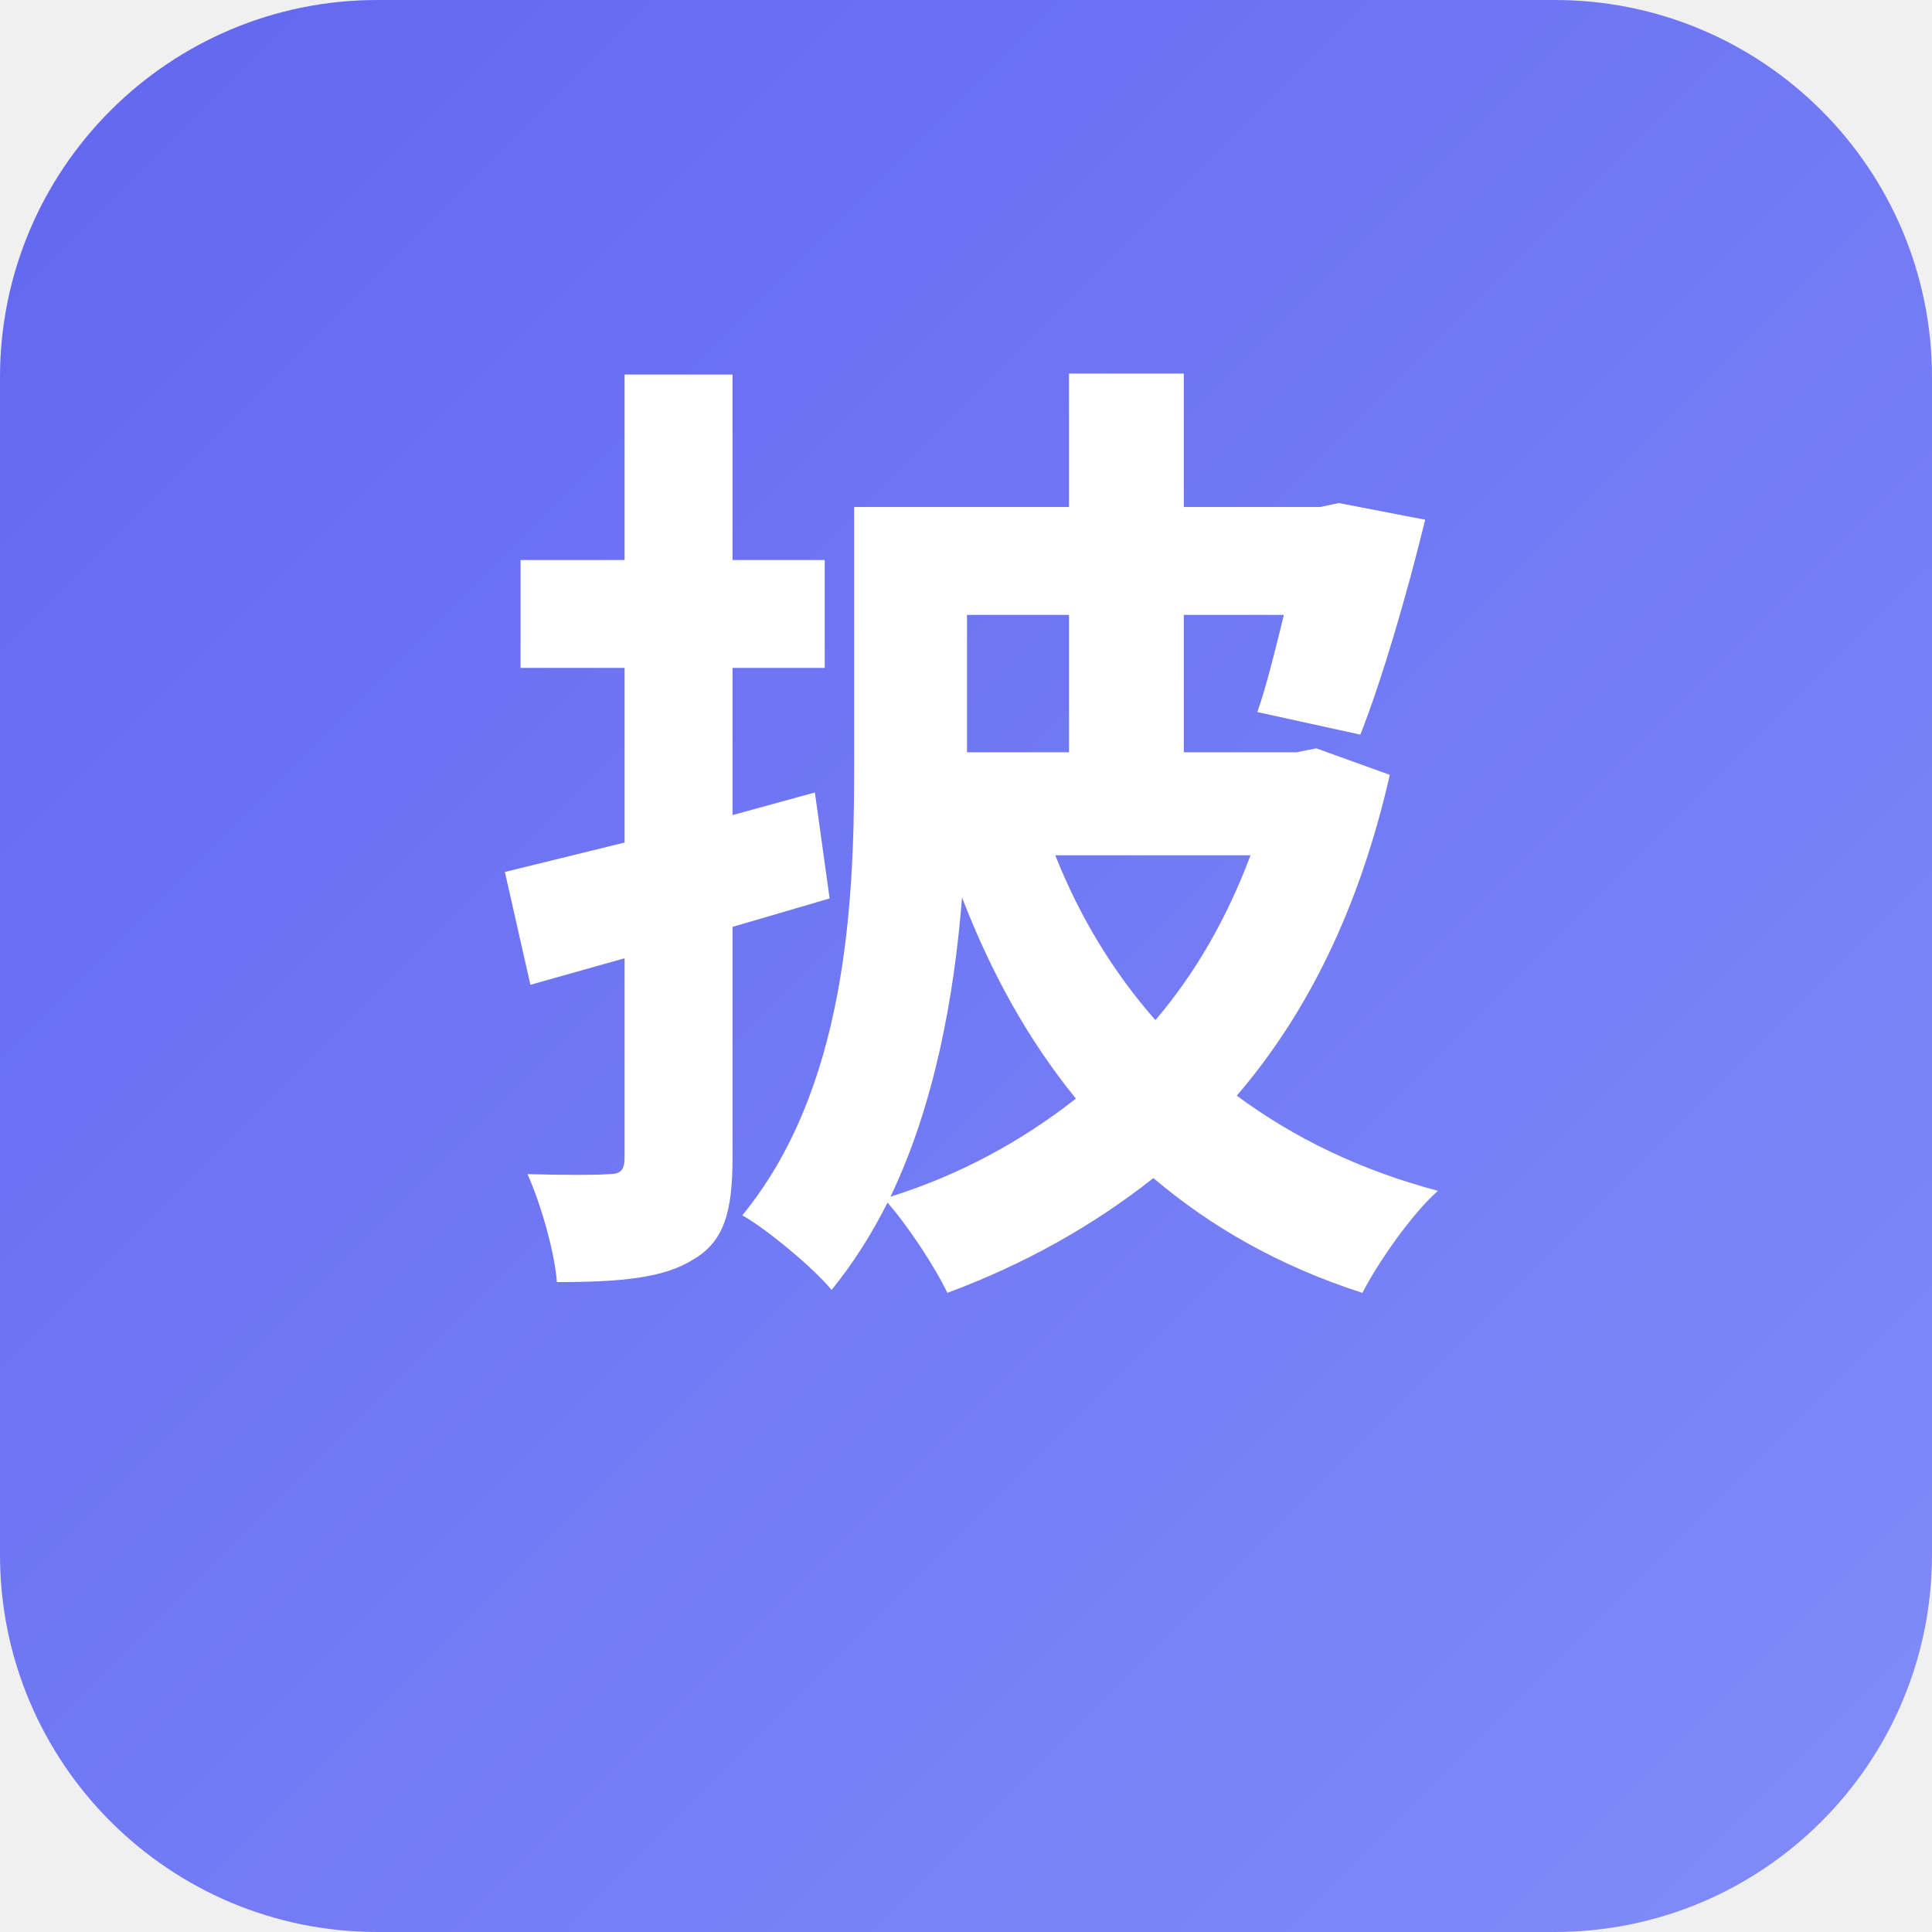
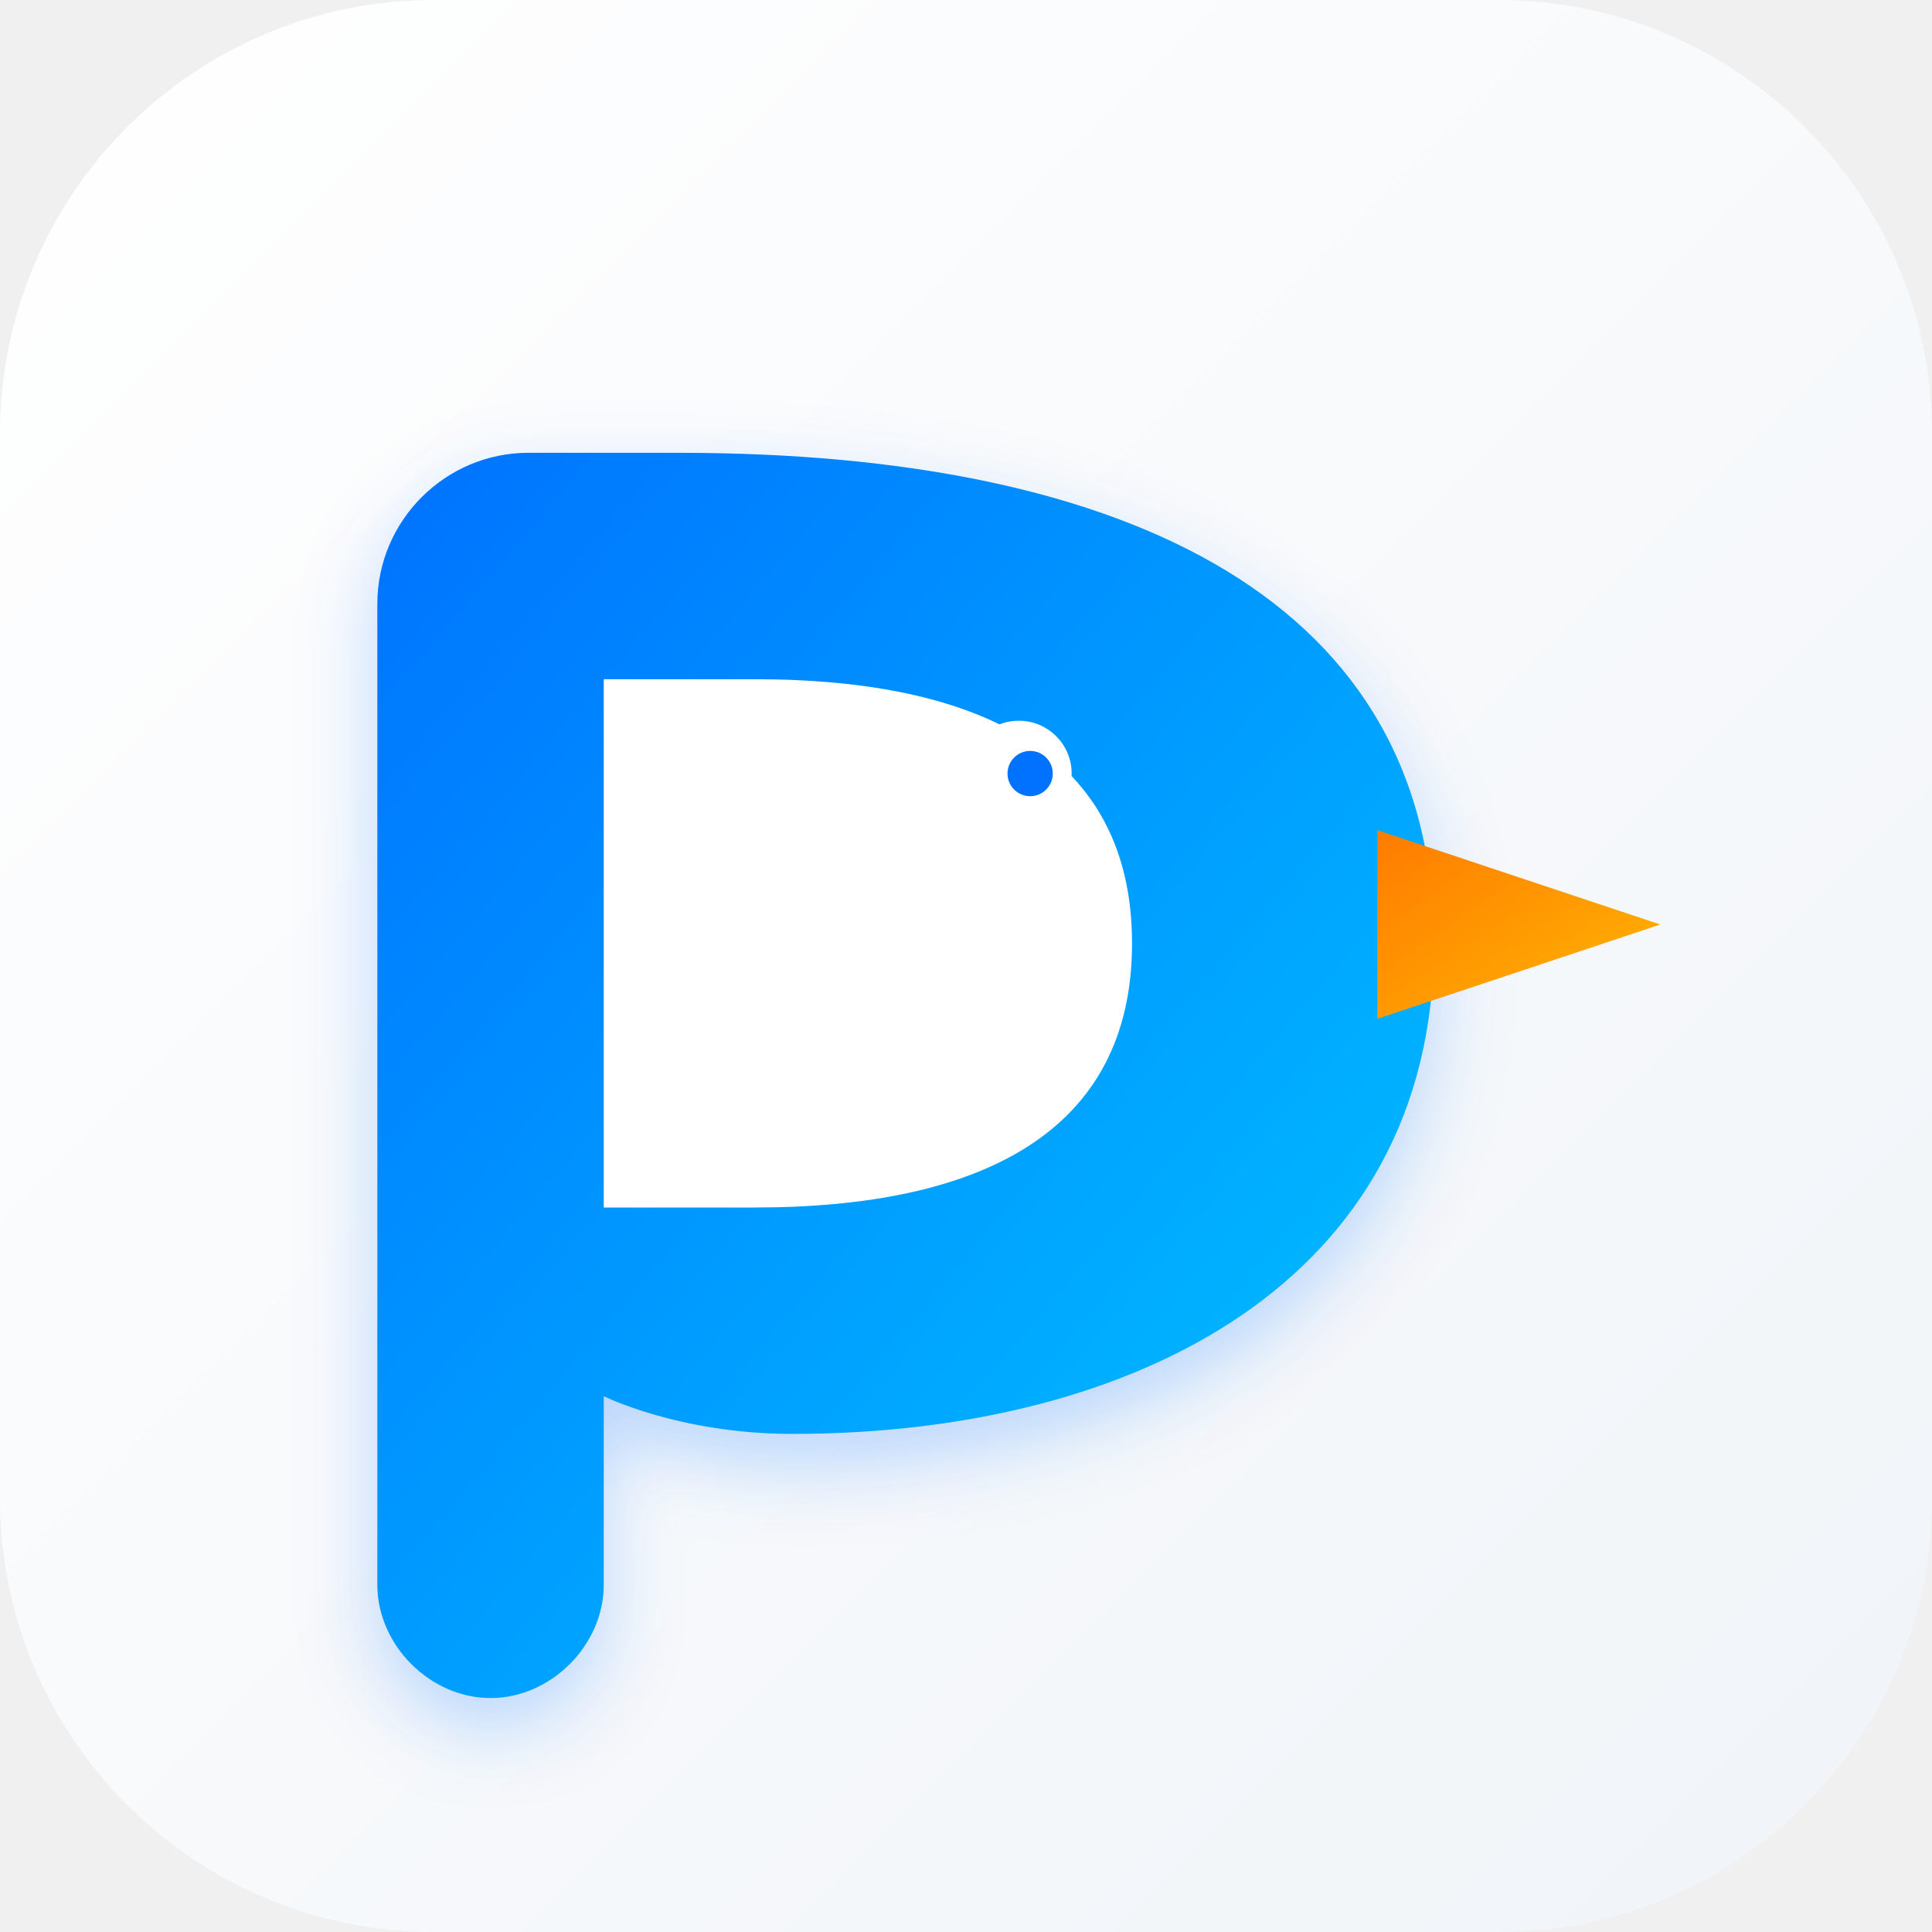
<svg xmlns="http://www.w3.org/2000/svg" width="512" height="512" viewBox="0 0 512 512">
  <defs>
-     <linearGradient id="bg" x1="0" y1="0" x2="1" y2="1">
-       <stop offset="0%" stop-color="#6366f1" />
-       <stop offset="100%" stop-color="#818cf8" />
+     <linearGradient id="bg" x1="0%" y1="0%" x2="100%" y2="100%">
+       <stop offset="0%" stop-color="#ffffff" />
+       <stop offset="100%" stop-color="#f0f4f8" />
    </linearGradient>
+     <linearGradient id="primary" x1="0%" y1="0%" x2="100%" y2="100%">
+       <stop offset="0%" stop-color="#0072ff" />
+       <stop offset="100%" stop-color="#00c6ff" />
+     </linearGradient>
+     <linearGradient id="accent" x1="0%" y1="0%" x2="100%" y2="100%">
+       <stop offset="0%" stop-color="#ff7b00" />
+       <stop offset="100%" stop-color="#ffb703" />
+     </linearGradient>
+     <filter id="shadow" x="-10%" y="-10%" width="130%" height="130%">
+       <feDropShadow dx="0" dy="8" stdDeviation="10" flood-color="#0072ff" flood-opacity="0.25" />
+     </filter>
  </defs>
-   <rect width="512" height="512" rx="100" fill="url(#bg)" />
-   <text x="256" y="320" text-anchor="middle" font-size="260" font-family="Arial,sans-serif" font-weight="bold" fill="white">披</text>
+   <rect width="512" height="512" rx="115" fill="url(#bg)" />
+   <path d="M 180 120 C 300 120 380 160 380 250 C 380 340 300 380 210 380 C 180 380 160 370 160 370 L 160 420 C 160 436 146 450 130 450 C 114 450 100 436 100 420 L 100 160 C 100 138 118 120 140 120 L 180 120 Z" fill="url(#primary)" filter="url(#shadow)" />
+   <path d="M 160 180 L 200 180 C 260 180 300 200 300 250 C 300 300 260 320 200 320 L 160 320 L 160 180 Z" fill="#ffffff" />
+   <path d="M 365 220 L 440 245 L 365 270 Z" fill="url(#accent)" />
+   <circle cx="270" cy="205" r="14" fill="#ffffff" />
+   <circle cx="273" cy="205" r="6" fill="#0072ff" />
</svg>
